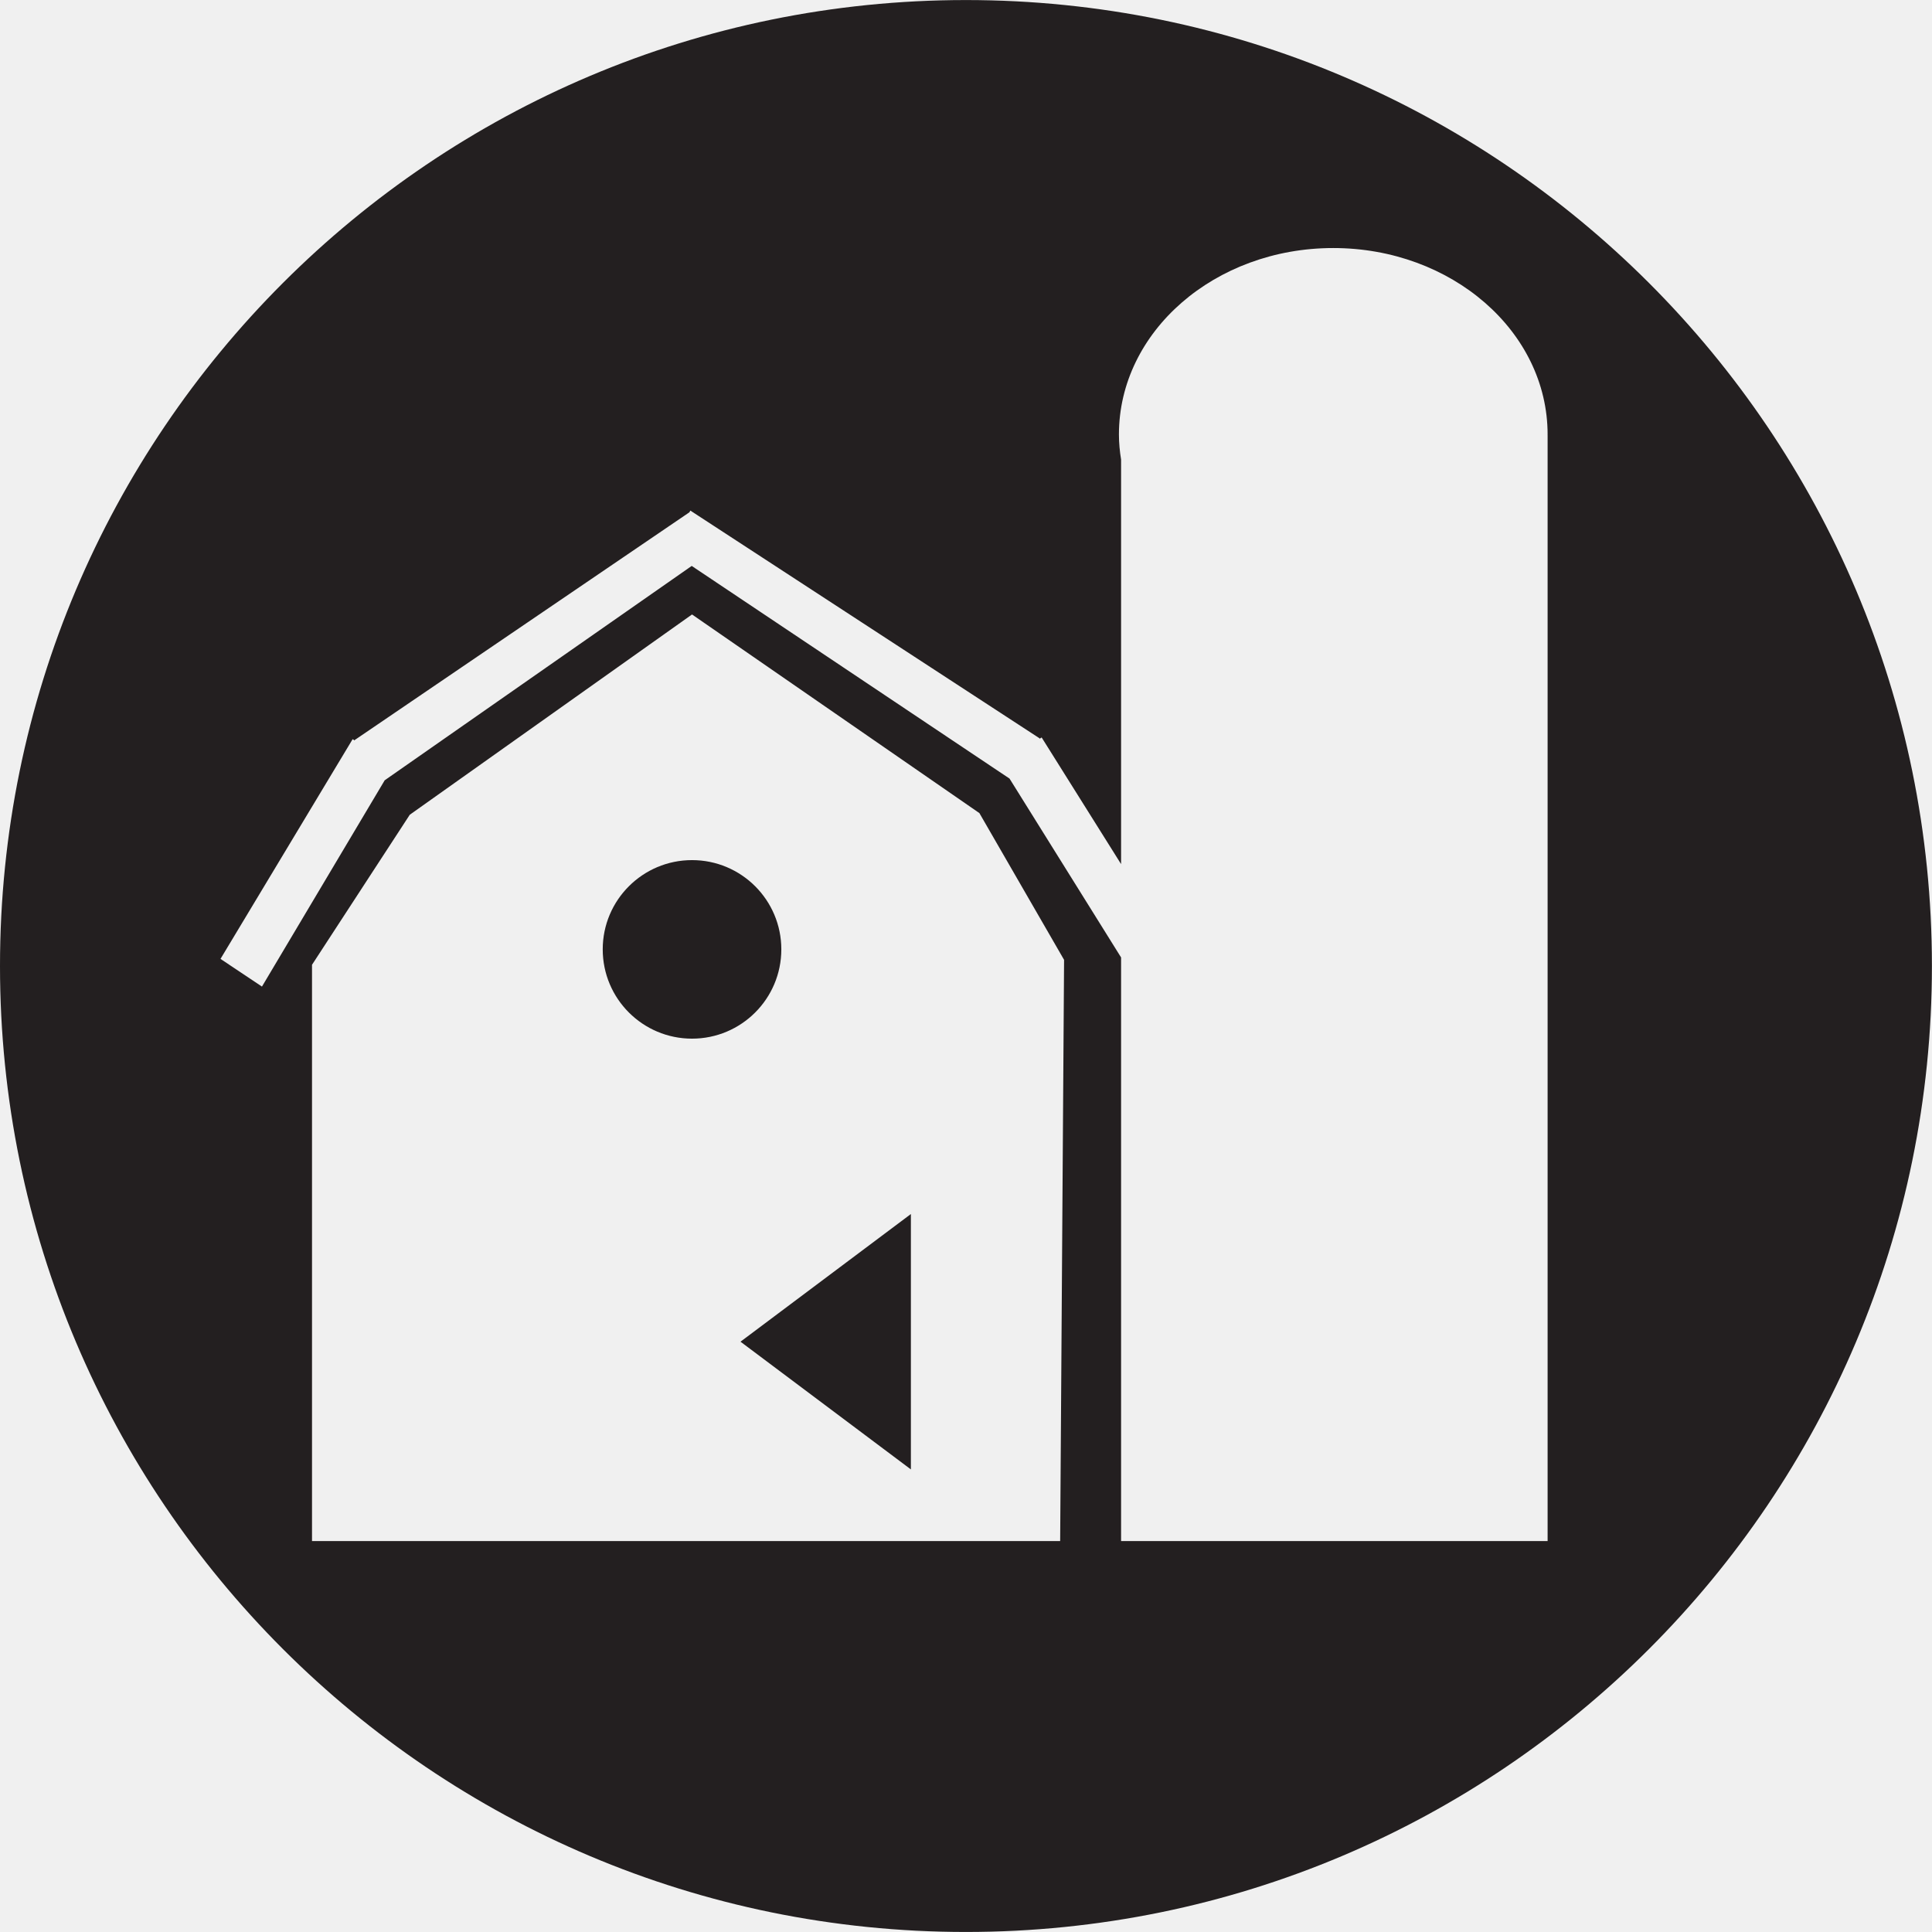
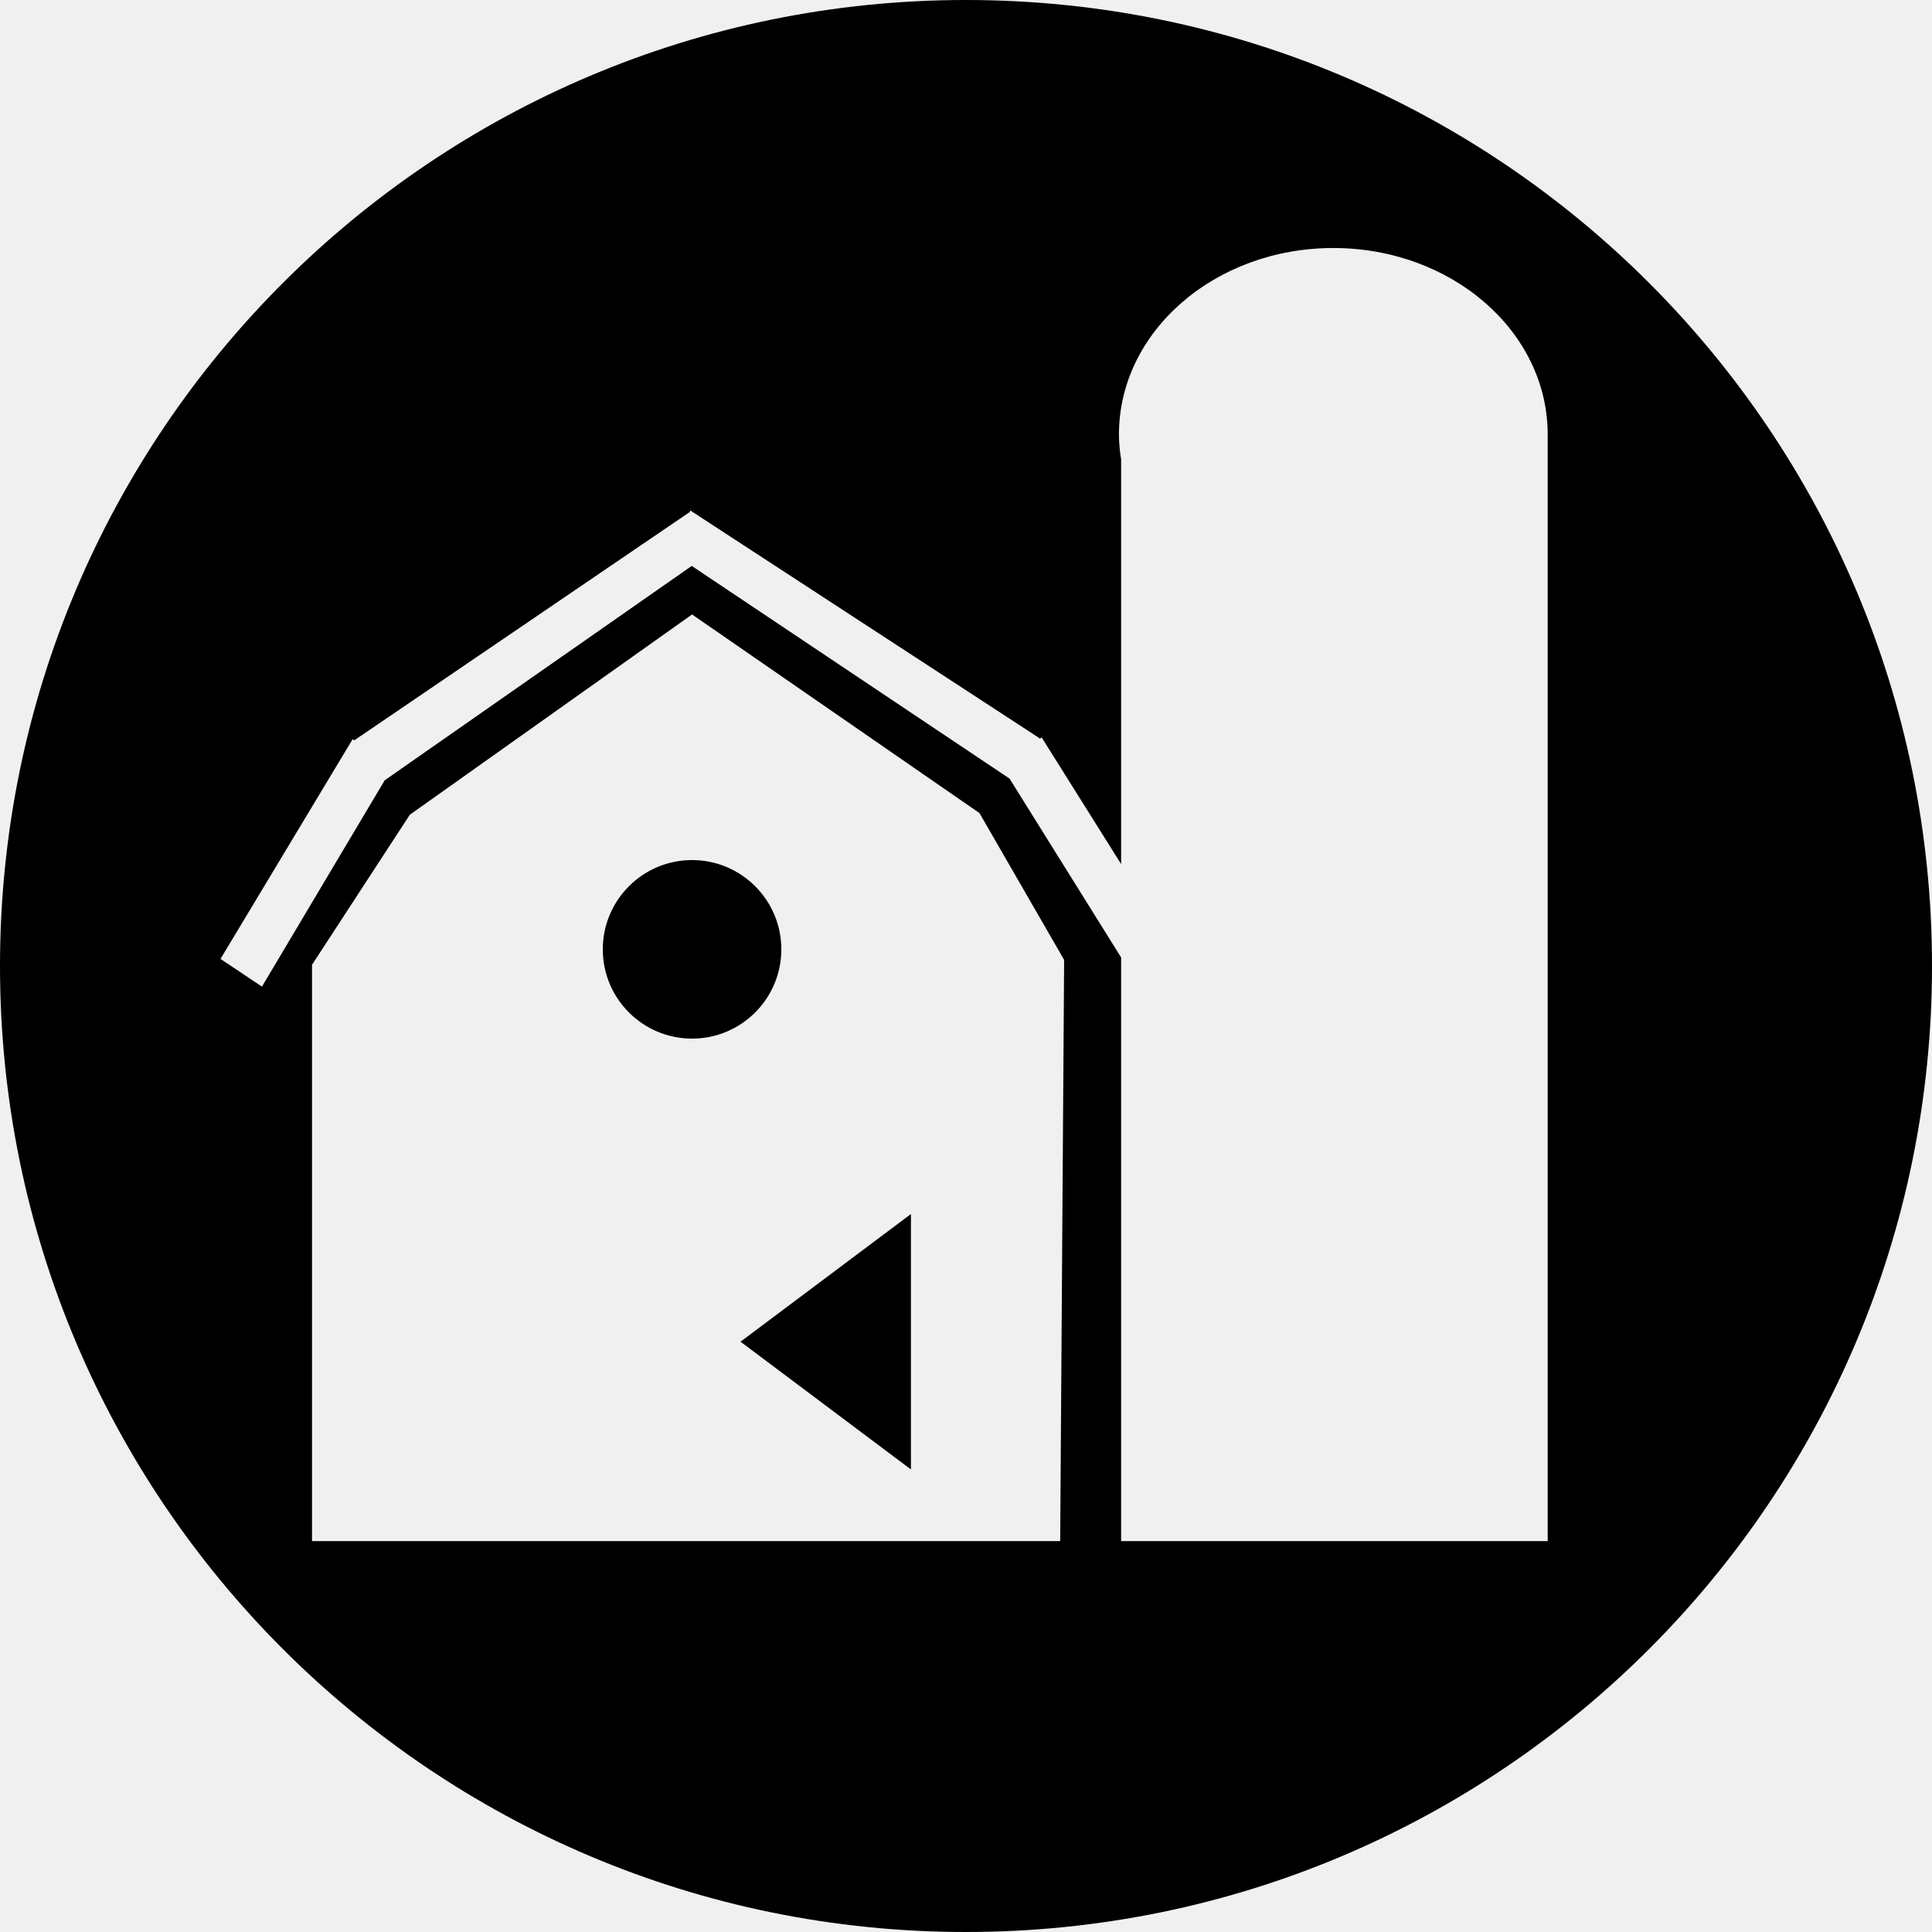
- <svg xmlns="http://www.w3.org/2000/svg" width="23.999" height="24" viewBox="0 0 6.35 6.35" version="1.1" id="svg7214">
-   <defs id="defs7211">
-     <clipPath clipPathUnits="userSpaceOnUse" id="clipPath5689">
-       <path d="m 219.983,389.292 h 30.569 v 30.569 h -30.569 z" id="path5687" />
+ <svg xmlns="http://www.w3.org/2000/svg" width="24" height="24" viewBox="0 0 24 24" fill="none">
+   <g clip-path="url(#clip0_9_56)">
+     <path d="M8.597 12.902C9.209 12.902 9.706 12.406 9.706 11.793C9.706 11.181 9.209 10.684 8.597 10.684C7.985 10.684 7.488 11.181 7.488 11.793C7.488 12.406 7.985 12.902 8.597 12.902Z" fill="black" />
+     <path d="M11.316 18.254V15.081L9.199 16.667L11.316 18.254Z" fill="black" />
+     <path d="M19.226 5.405V19.144H13.927V11.894L12.541 9.672L8.593 7.03L4.779 9.693L3.254 12.256L2.739 11.912L4.381 9.182L4.408 9.2L4.405 9.194L8.565 6.363L8.576 6.342L12.916 9.172L12.913 9.179L12.94 9.161L13.927 10.734V5.709C13.911 5.606 13.9 5.503 13.9 5.397C13.9 4.118 15.092 3.081 16.563 3.081C18.034 3.081 19.226 4.118 19.226 5.397C19.226 5.399 19.226 5.402 19.226 5.405ZM13.17 19.144H3.876V11.985L5.091 10.121L8.597 7.633L12.167 10.1L13.219 11.924L13.17 19.144ZM12 0C5.372 0 0 5.372 0 12C0 18.628 5.372 24 12 24C18.628 24 24 18.628 24 12C24 5.372 18.628 0 12 0Z" fill="black" />
+   </g>
+   <defs>
+     <clipPath id="clip0_9_56">
+       <rect width="23.999" height="24" fill="white" />
    </clipPath>
  </defs>
-   <g id="layer1" transform="translate(-69.61195,-135.9468)">
-     <g id="g5683" transform="matrix(0.2077268,0,0,-0.2077268,23.91538,223.1632)">
-       <g id="g5685" clip-path="url(#clipPath5689)">
-         <g id="g5691" transform="translate(230.934,403.427)">
-           <path d="M 0,0 C 0.78,0 1.413,0.632 1.413,1.413 1.413,2.193 0.78,2.825 0,2.825 -0.78,2.825 -1.413,2.193 -1.413,1.413 -1.413,0.632 -0.78,0 0,0" style="fill:#231f20;fill-opacity:1;fill-rule:nonzero;stroke:none" id="path5693" />
-         </g>
-         <g id="g5695" transform="translate(234.397,396.611)">
-           <path d="M 0,0 V 4.041 L -2.696,2.021 Z" style="fill:#231f20;fill-opacity:1;fill-rule:nonzero;stroke:none" id="path5697" />
-         </g>
-         <g id="g5699" transform="translate(244.472,412.977)">
-           <path d="m 0,0 v -17.5 h -6.749 v 9.235 l -1.765,2.83 -5.029,3.365 -4.858,-3.392 -1.942,-3.264 -0.656,0.438 2.091,3.477 0.035,-0.023 -0.004,0.008 5.298,3.605 0.014,0.027 5.528,-3.605 -0.004,-0.008 0.035,0.023 1.257,-2.004 v 6.401 c -0.021,0.13 -0.034,0.262 -0.034,0.397 0,1.629 1.518,2.95 3.391,2.95 C -1.518,2.96 0,1.639 0,0.01 0,0.007 -0.001,0.003 -0.001,0 Z m -7.713,-17.5 h -2.059 -0.303 -6.751 -0.153 v 0 h -2.572 v 9.119 l 1.547,2.374 4.466,3.169 4.547,-3.143 1.34,-2.322 z M -9.204,6.884 c -8.441,0 -15.284,-6.843 -15.284,-15.284 0,-8.442 6.843,-15.285 15.284,-15.285 8.442,0 15.285,6.843 15.285,15.285 0,8.441 -6.843,15.284 -15.285,15.284" style="fill:#231f20;fill-opacity:1;fill-rule:nonzero;stroke:none" id="path5701" />
-         </g>
-       </g>
-     </g>
-   </g>
</svg>
